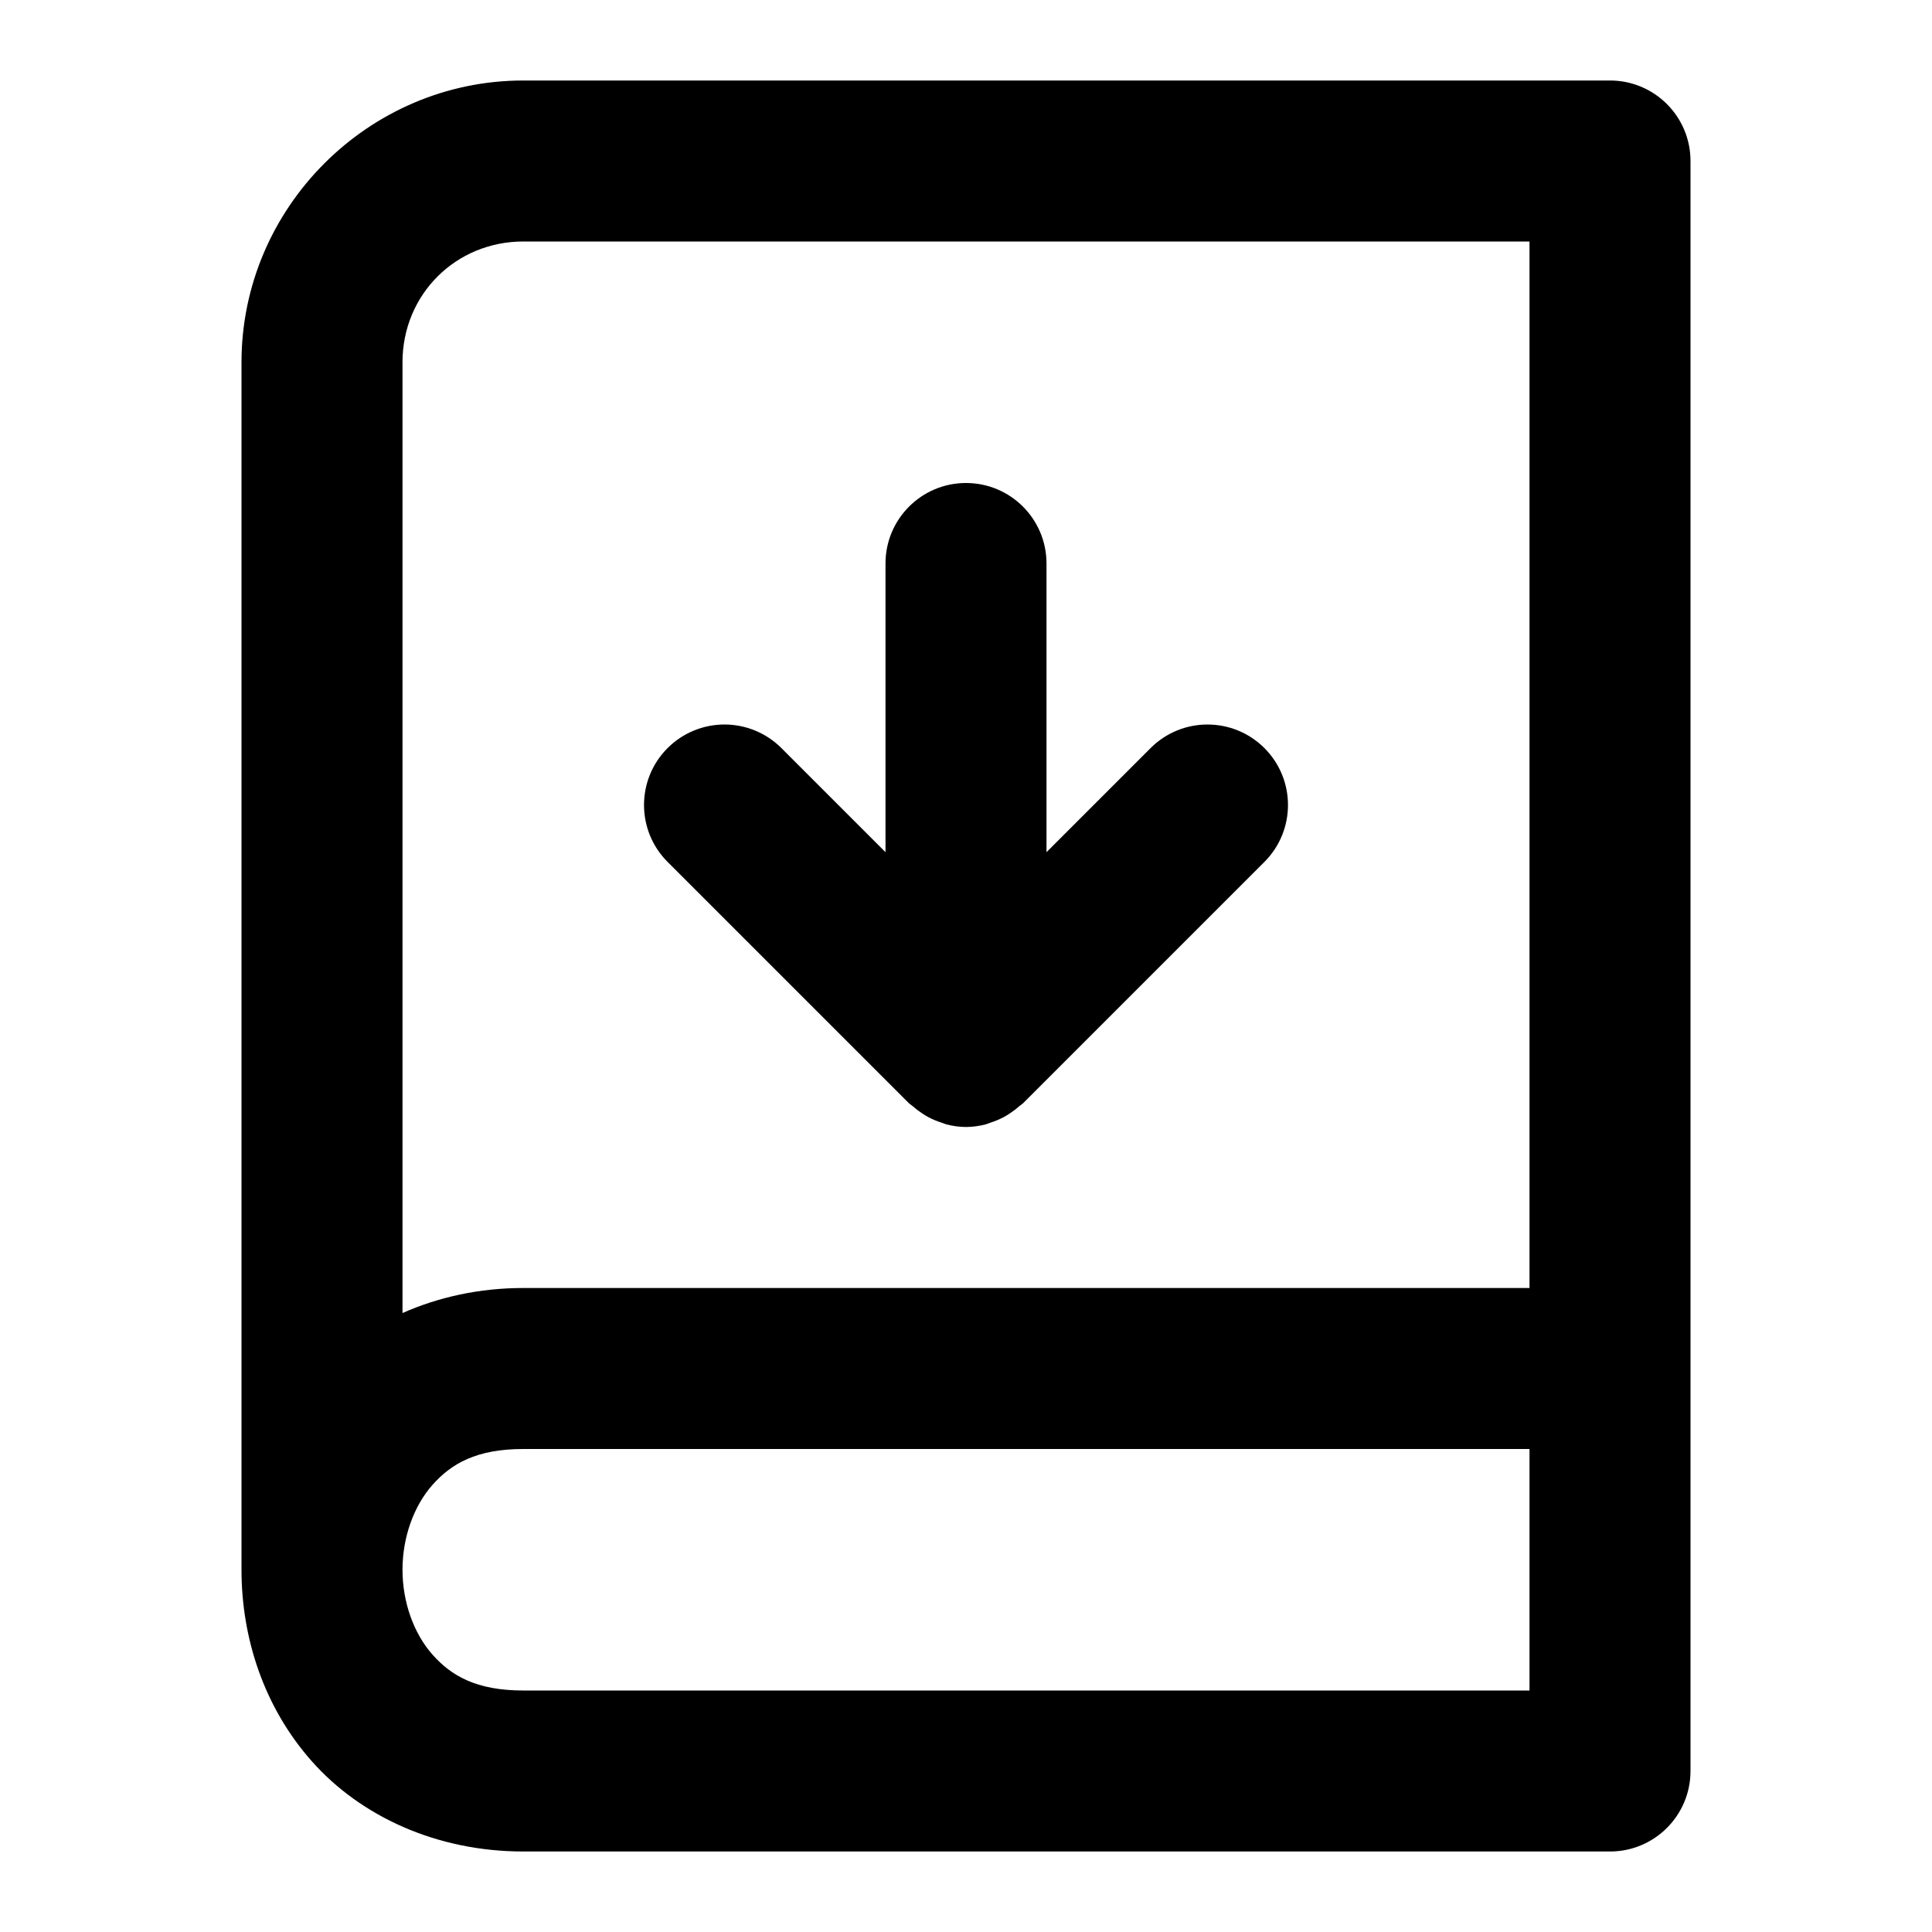
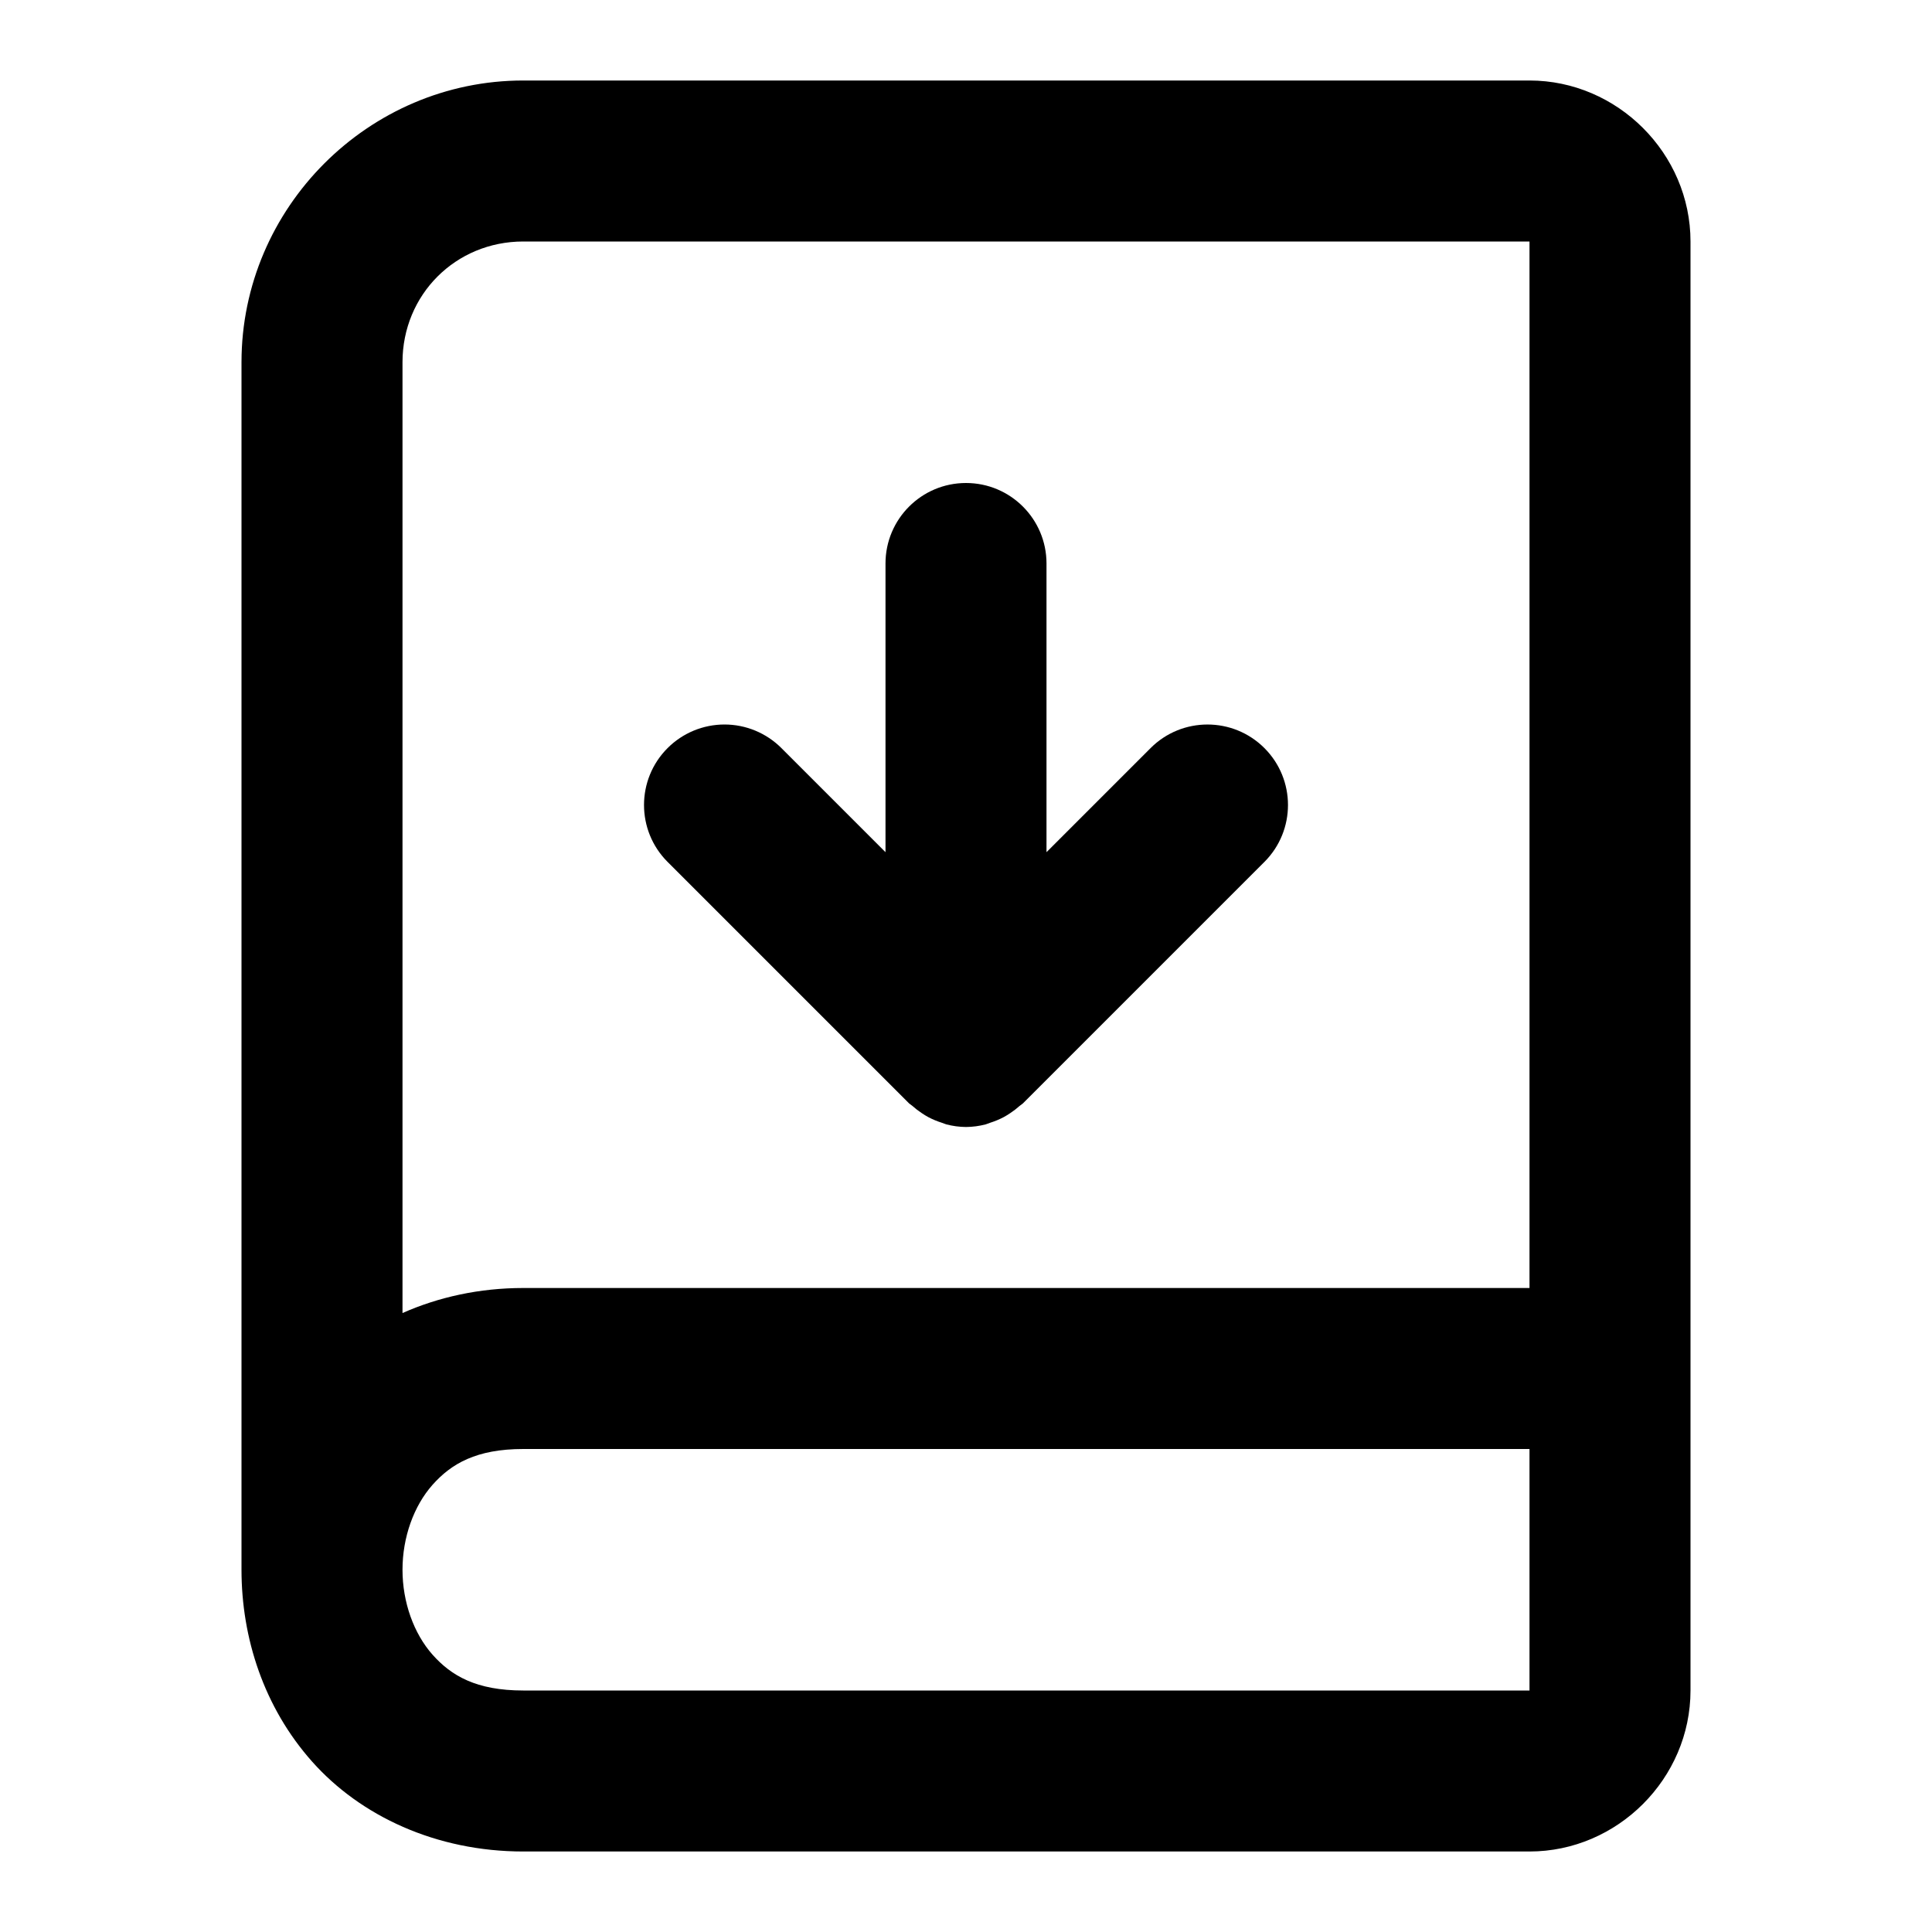
<svg xmlns="http://www.w3.org/2000/svg" width="24" height="24" viewBox="0 0 24 24" fill="currentColor" tags="code,coding,version control,git,repository,pull" categories="development">
-   <path d="M 6.5 1 C 4.579 1 3 2.579 3 4.5 L 3 19.5 C 3 20.347 3.277 21.208 3.877 21.883 C 4.477 22.558 5.417 23 6.5 23 L 20 23 A 1 1 0 0 0 21 22 L 21 17 L 21 2 A 1 1 0 0 0 20 1 L 6.5 1 z M 6.5 3 L 19 3 L 19 16 L 6.5 16 C 5.955 16 5.447 16.113 5 16.311 L 5 4.5 C 5 3.66 5.66 3 6.5 3 z M 12 6 A 1 1 0 0 0 11 7 L 11 10.586 L 9.707 9.293 A 1 1 0 0 0 9 9 A 1 1 0 0 0 8.293 9.293 A 1 1 0 0 0 8.293 10.707 L 11.293 13.707 A 1 1 0 0 0 11.334 13.738 A 1 1 0 0 0 11.451 13.828 A 1 1 0 0 0 11.531 13.877 A 1 1 0 0 0 11.699 13.947 A 1 1 0 0 0 11.754 13.967 A 1 1 0 0 0 12 14 A 1 1 0 0 0 12.246 13.967 A 1 1 0 0 0 12.301 13.947 A 1 1 0 0 0 12.469 13.877 A 1 1 0 0 0 12.549 13.828 A 1 1 0 0 0 12.666 13.738 A 1 1 0 0 0 12.707 13.707 L 15.707 10.707 A 1 1 0 0 0 15.707 9.293 A 1 1 0 0 0 14.293 9.293 L 13 10.586 L 13 7 A 1 1 0 0 0 12 6 z M 6.5 18 L 19 18 L 19 21 L 6.5 21 C 5.917 21 5.606 20.817 5.373 20.555 C 5.14 20.292 5 19.903 5 19.5 C 5 19.097 5.14 18.708 5.373 18.445 C 5.606 18.183 5.917 18 6.5 18 z " />
+   <path d="M 6.5 1 C 4.579 1 3 2.579 3 4.5 L 3 19.5 C 3 20.347 3.277 21.208 3.877 21.883 C 4.477 22.558 5.417 23 6.5 23 L 19 23 C 20.093 23 21 22.093 21 21 L 21 17 L 21 3 C 21 1.907 20.093 1 19 1 L 6.5 1 z M 6.5 3 L 19 3 L 19 16 L 6.5 16 C 5.955 16 5.447 16.113 5 16.311 L 5 4.5 C 5 3.66 5.66 3 6.5 3 z M 12 6 A 1 1 0 0 0 11 7 L 11 10.586 L 9.707 9.293 A 1 1 0 0 0 9 9 A 1 1 0 0 0 8.293 9.293 A 1 1 0 0 0 8.293 10.707 L 11.293 13.707 A 1 1 0 0 0 11.334 13.738 A 1 1 0 0 0 11.451 13.828 A 1 1 0 0 0 11.531 13.877 A 1 1 0 0 0 11.699 13.947 A 1 1 0 0 0 11.754 13.967 A 1 1 0 0 0 12 14 A 1 1 0 0 0 12.246 13.967 A 1 1 0 0 0 12.301 13.947 A 1 1 0 0 0 12.469 13.877 A 1 1 0 0 0 12.549 13.828 A 1 1 0 0 0 12.666 13.738 A 1 1 0 0 0 12.707 13.707 L 15.707 10.707 A 1 1 0 0 0 15.707 9.293 A 1 1 0 0 0 14.293 9.293 L 13 10.586 L 13 7 A 1 1 0 0 0 12 6 z M 6.5 18 L 19 18 L 19 21 L 6.5 21 C 5.917 21 5.606 20.817 5.373 20.555 C 5.14 20.292 5 19.903 5 19.5 C 5 19.097 5.14 18.708 5.373 18.445 C 5.606 18.183 5.917 18 6.5 18 z " />
</svg>
